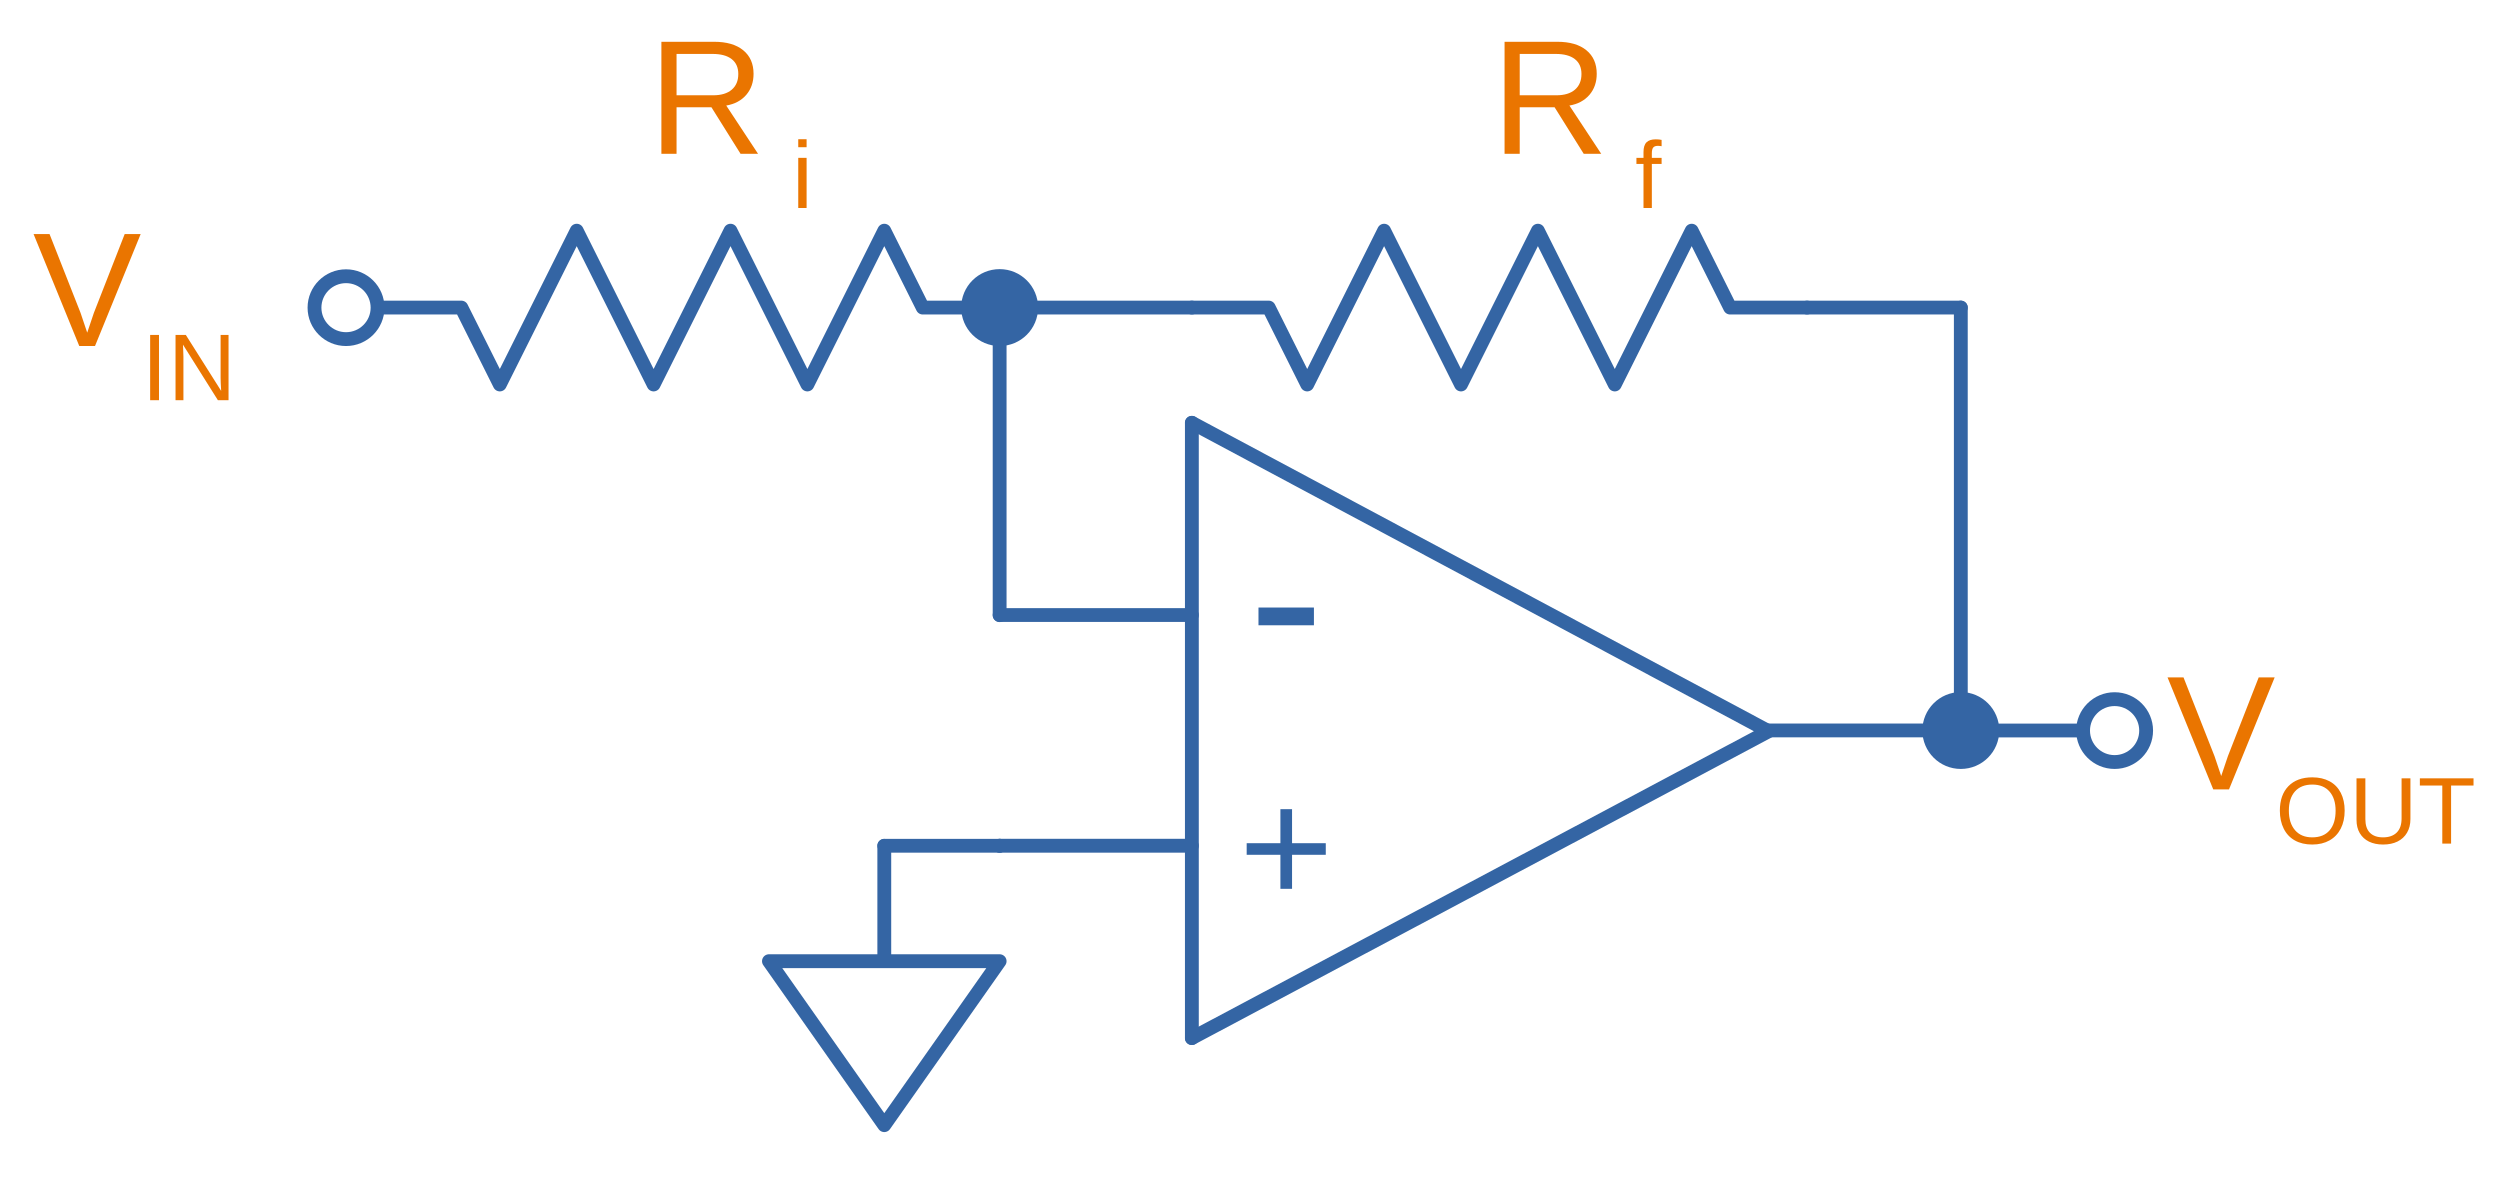
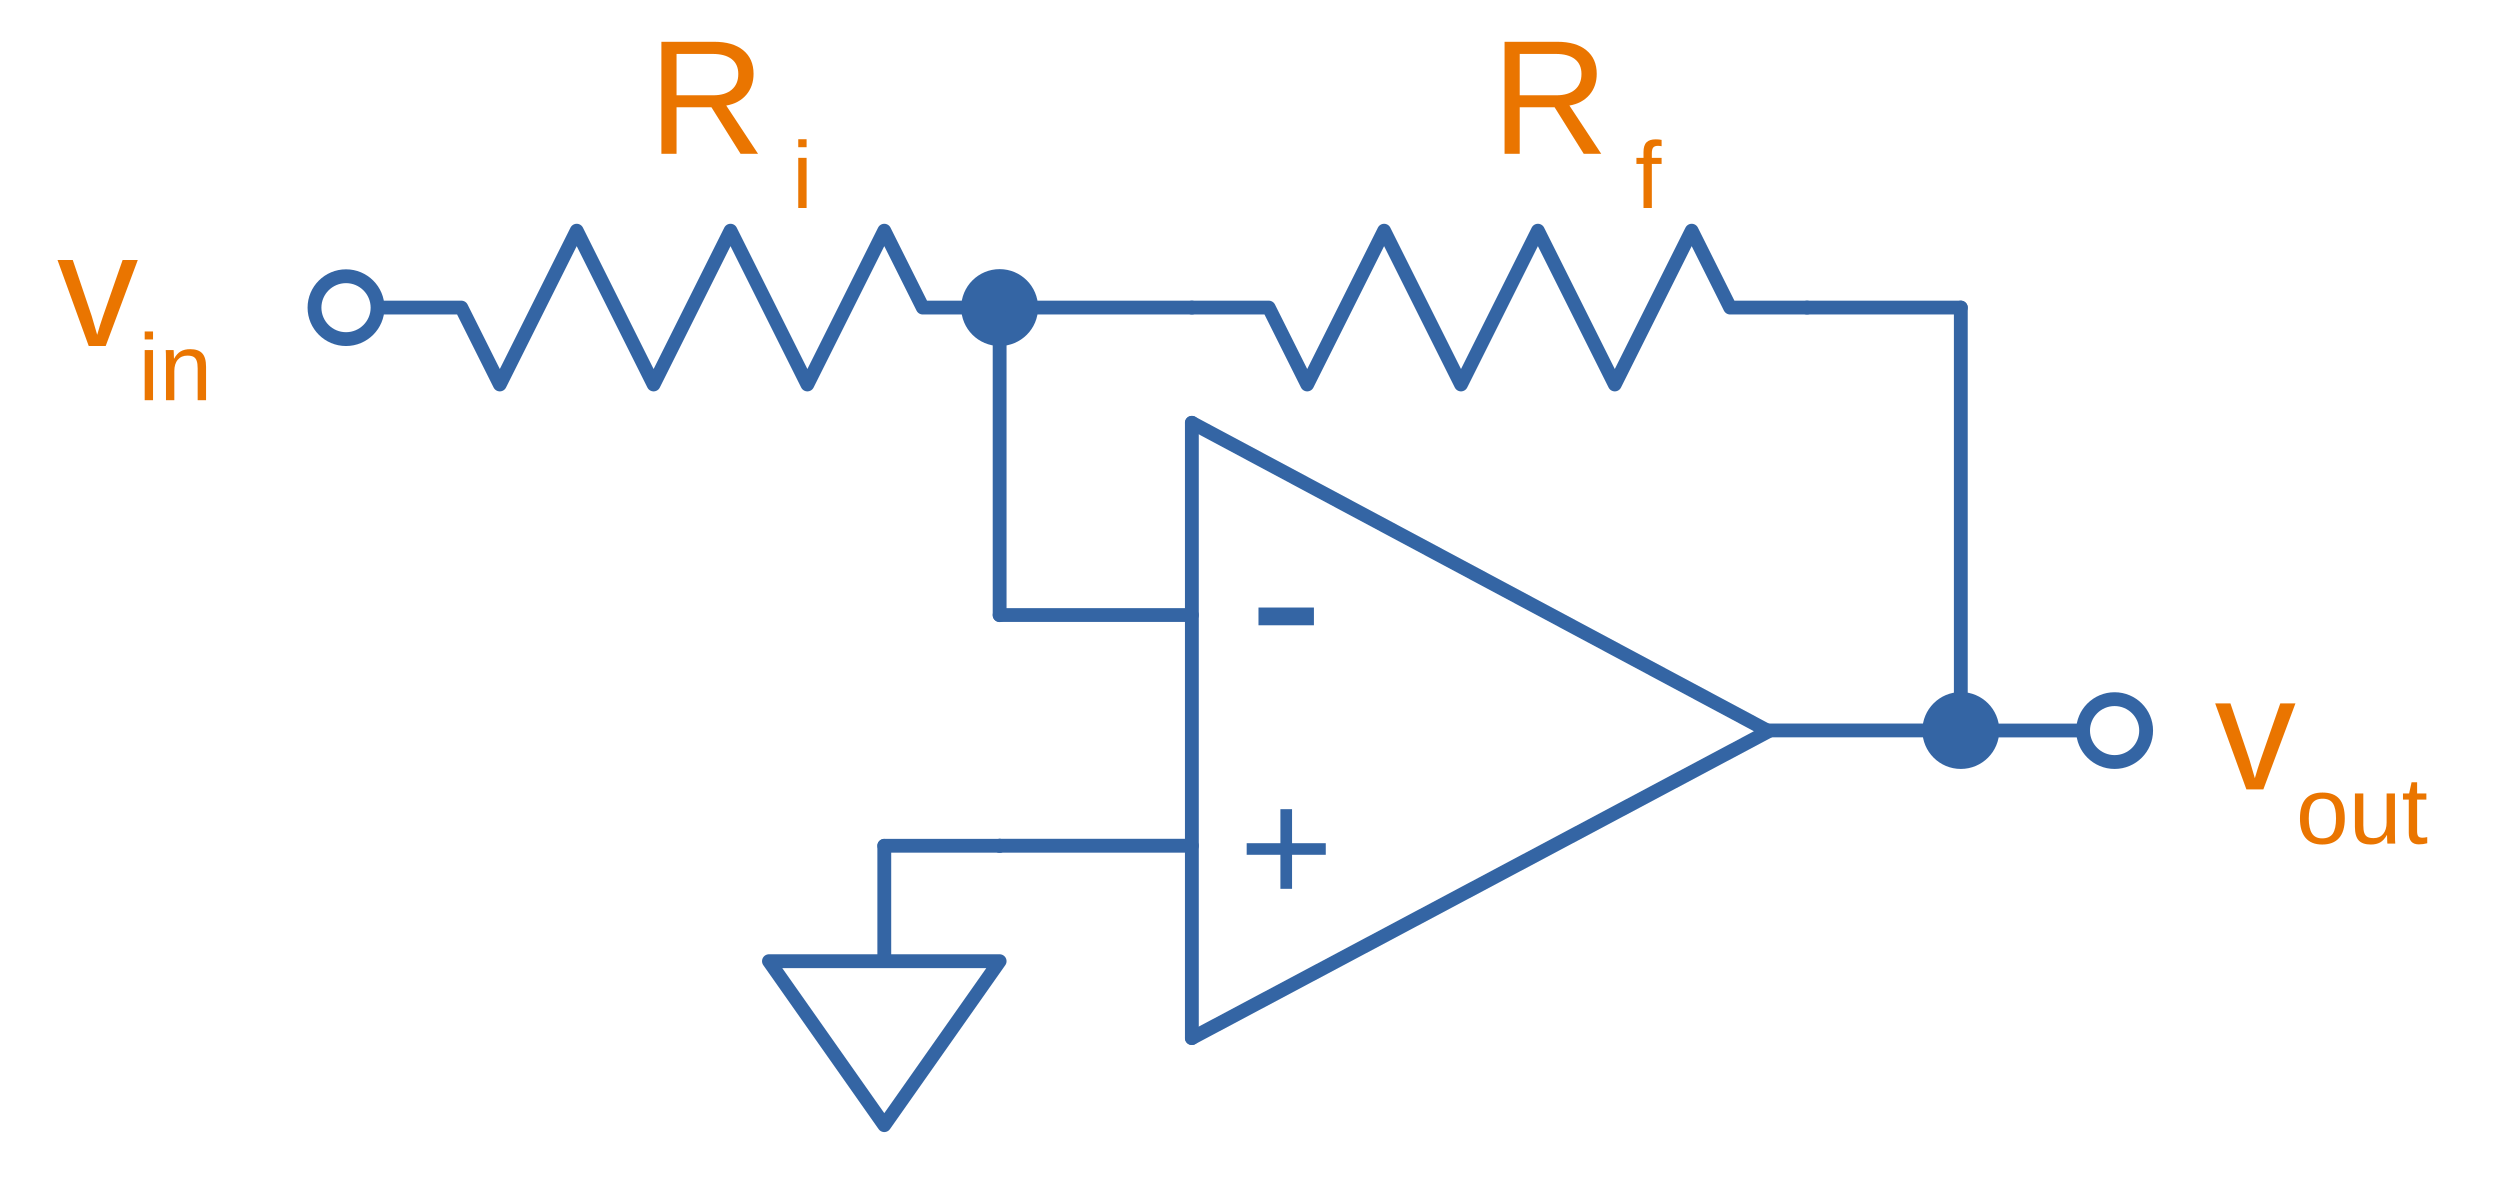
<svg xmlns="http://www.w3.org/2000/svg" width="100%" height="100%" viewBox="0 0 768 367" version="1.1" xml:space="preserve" style="fill-rule:evenodd;clip-rule:evenodd;stroke-linecap:round;stroke-linejoin:round;stroke-miterlimit:1.5;">
  <path id="terminal-inside" d="M649.606,212.654c6.519,0 11.811,5.28 11.811,11.783c0,6.504 -5.292,11.783 -11.811,11.783c-6.518,0 -11.811,-5.279 -11.811,-11.783c0,-6.503 5.293,-11.783 11.811,-11.783Zm0,4.249c-4.17,0 -7.562,3.373 -7.562,7.534c0,4.161 3.392,7.534 7.562,7.534c4.171,0 7.562,-3.373 7.562,-7.534c0,-4.161 -3.391,-7.534 -7.562,-7.534Z" style="fill:#3465a4;" />
  <g id="opamp-small">
    <path d="M307.087,188.941l59.055,0" style="fill:none;stroke:#3465a4;stroke-width:4.25px;" />
    <path d="M307.087,259.807l59.055,0" style="fill:none;stroke:#3465a4;stroke-width:4.25px;" />
    <path d="M366.142,129.886l-0,189.012" style="fill:none;stroke:#3465a4;stroke-width:4.25px;" />
    <path d="M366.142,318.898l177.165,-94.261l-177.165,-94.751" style="fill:none;stroke:#3465a4;stroke-width:4.25px;" />
    <path d="M543.307,224.392l59.055,-0" style="fill:none;stroke:#3465a4;stroke-width:4.25px;" />
    <g transform="matrix(69.746,0,0,69.746,406.739,207.88)" />
    <text x="383.513px" y="207.88px" style="font-family:'ArialMT', 'Arial', sans-serif;font-size:69.746px;fill:#3465a4;">-</text>
    <g transform="matrix(50,0,0,50,409.743,277.44)" />
    <text x="380.543px" y="277.44px" style="font-family:'ArialMT', 'Arial', sans-serif;font-size:50px;fill:#3465a4;">+</text>
  </g>
  <path id="terminal-inside1" d="M106.299,82.733c6.519,-0 11.811,5.28 11.811,11.783c0,6.503 -5.292,11.783 -11.811,11.783c-6.518,0 -11.811,-5.28 -11.811,-11.783c0,-6.503 5.293,-11.783 11.811,-11.783Zm0,4.249c-4.171,0 -7.562,3.373 -7.562,7.534c0,4.161 3.391,7.534 7.562,7.534c4.171,0 7.562,-3.373 7.562,-7.534c0,-4.161 -3.391,-7.534 -7.562,-7.534Z" style="fill:#3465a4;" />
  <path id="wire-v" d="M307.087,94.488l-0,94.488" style="fill:none;stroke:#3465a4;stroke-width:4.25px;" />
  <path id="wire-v1" d="M602.362,94.488l0,129.921" style="fill:none;stroke:#3465a4;stroke-width:4.25px;" />
  <path id="wire-h" d="M602.362,224.409l35.433,0" style="fill:none;stroke:#3465a4;stroke-width:4.25px;" />
  <path id="wire-h1" d="M555.118,94.488l47.244,0" style="fill:none;stroke:#3465a4;stroke-width:4.25px;" />
  <path id="wire-h2" d="M307.087,94.488l59.055,0" style="fill:none;stroke:#3465a4;stroke-width:4.25px;" />
  <path id="wire-h3" d="M307.087,259.815l-0,-0" style="fill:none;stroke:#3465a4;stroke-width:4.25px;" />
  <path id="wire-h4" d="M271.654,259.815l35.433,-0" style="fill:none;stroke:#3465a4;stroke-width:4.25px;" />
  <g transform="matrix(1,0,0,1,-212.598,-720.855)">
-     <text x="222.687px" y="827.154px" style="font-family:'ArialMT', 'Arial', sans-serif;font-size:50px;fill:#ea7500;">V</text>
-     <g transform="matrix(29.15,0,0,29.15,285.187,843.804)" />
-     <text x="256.037px" y="843.804px" style="font-family:'ArialMT', 'Arial', sans-serif;font-size:29.15px;fill:#ea7500;">IN</text>
+     <text x="230.093px" y="827.154px" style="font-family:'ArialMT', 'Arial', sans-serif;font-size:50px;fill:#ea7500;">v</text>
+     <g transform="matrix(29.15,0,0,29.15,277.781,843.804)" />
+     <text x="255.093px" y="843.804px" style="font-family:'ArialMT', 'Arial', sans-serif;font-size:29.15px;fill:#ea7500;">in</text>
  </g>
  <g transform="matrix(1,0,0,1,448.819,-584.646)">
-     <text x="216.831px" y="827.154px" style="font-family:'ArialMT', 'Arial', sans-serif;font-size:50px;fill:#ea7500;">V</text>
-     <g transform="matrix(29.15,0,0,29.15,311.712,843.804)" />
-     <text x="250.181px" y="843.804px" style="font-family:'ArialMT', 'Arial', sans-serif;font-size:29.15px;fill:#ea7500;">OUT</text>
+     <text x="231.51px" y="827.154px" style="font-family:'ArialMT', 'Arial', sans-serif;font-size:50px;fill:#ea7500;">v</text>
+     <g transform="matrix(29.15,0,0,29.15,297.033,843.804)" />
+     <text x="256.51px" y="843.804px" style="font-family:'ArialMT', 'Arial', sans-serif;font-size:29.15px;fill:#ea7500;">out</text>
  </g>
  <circle id="connection-inside" cx="602.362" cy="224.409" r="11.811" style="fill:#3465a4;" />
  <circle id="connection-inside1" cx="307.087" cy="94.488" r="11.811" style="fill:#3465a4;" />
  <g id="resistor-american-short">
    <path d="M555.118,94.488l-23.622,0l-11.811,-23.622l-23.622,47.244l-23.622,-47.244l-23.622,47.244l-23.622,-47.244l-23.622,47.244l-11.811,-23.622l-23.622,0" style="fill:none;stroke:#3465a4;stroke-width:4.25px;" />
  </g>
  <g id="resistor-american-short1">
    <path d="M307.087,94.488l-23.622,0l-11.811,-23.622l-23.623,47.244l-23.622,-47.244l-23.622,47.244l-23.622,-47.244l-23.622,47.244l-11.811,-23.622l-23.622,0" style="fill:none;stroke:#3465a4;stroke-width:4.25px;" />
  </g>
  <g transform="matrix(1,0,0,1,-649.606,-265.939)">
    <text x="1107.7px" y="313.183px" style="font-family:'ArialMT', 'Arial', sans-serif;font-size:50px;fill:#ea7500;">R</text>
    <g transform="matrix(29.15,0,0,29.15,1160.01,329.833)" />
    <text x="1151.91px" y="329.833px" style="font-family:'ArialMT', 'Arial', sans-serif;font-size:29.15px;fill:#ea7500;">f</text>
  </g>
  <g transform="matrix(1,0,0,1,-909.449,-265.939)">
    <text x="1108.52px" y="313.183px" style="font-family:'ArialMT', 'Arial', sans-serif;font-size:50px;fill:#ea7500;">R</text>
    <g transform="matrix(29.15,0,0,29.15,1159.2,329.833)" />
    <text x="1152.72px" y="329.833px" style="font-family:'ArialMT', 'Arial', sans-serif;font-size:29.15px;fill:#ea7500;">i</text>
  </g>
  <g id="gnd-signal">
    <path d="M271.654,259.843l-0,35.433l35.433,-0l-35.433,50.374l-35.434,-50.374l35.434,-0" style="fill:none;stroke:#3465a4;stroke-width:4.25px;" />
  </g>
</svg>
